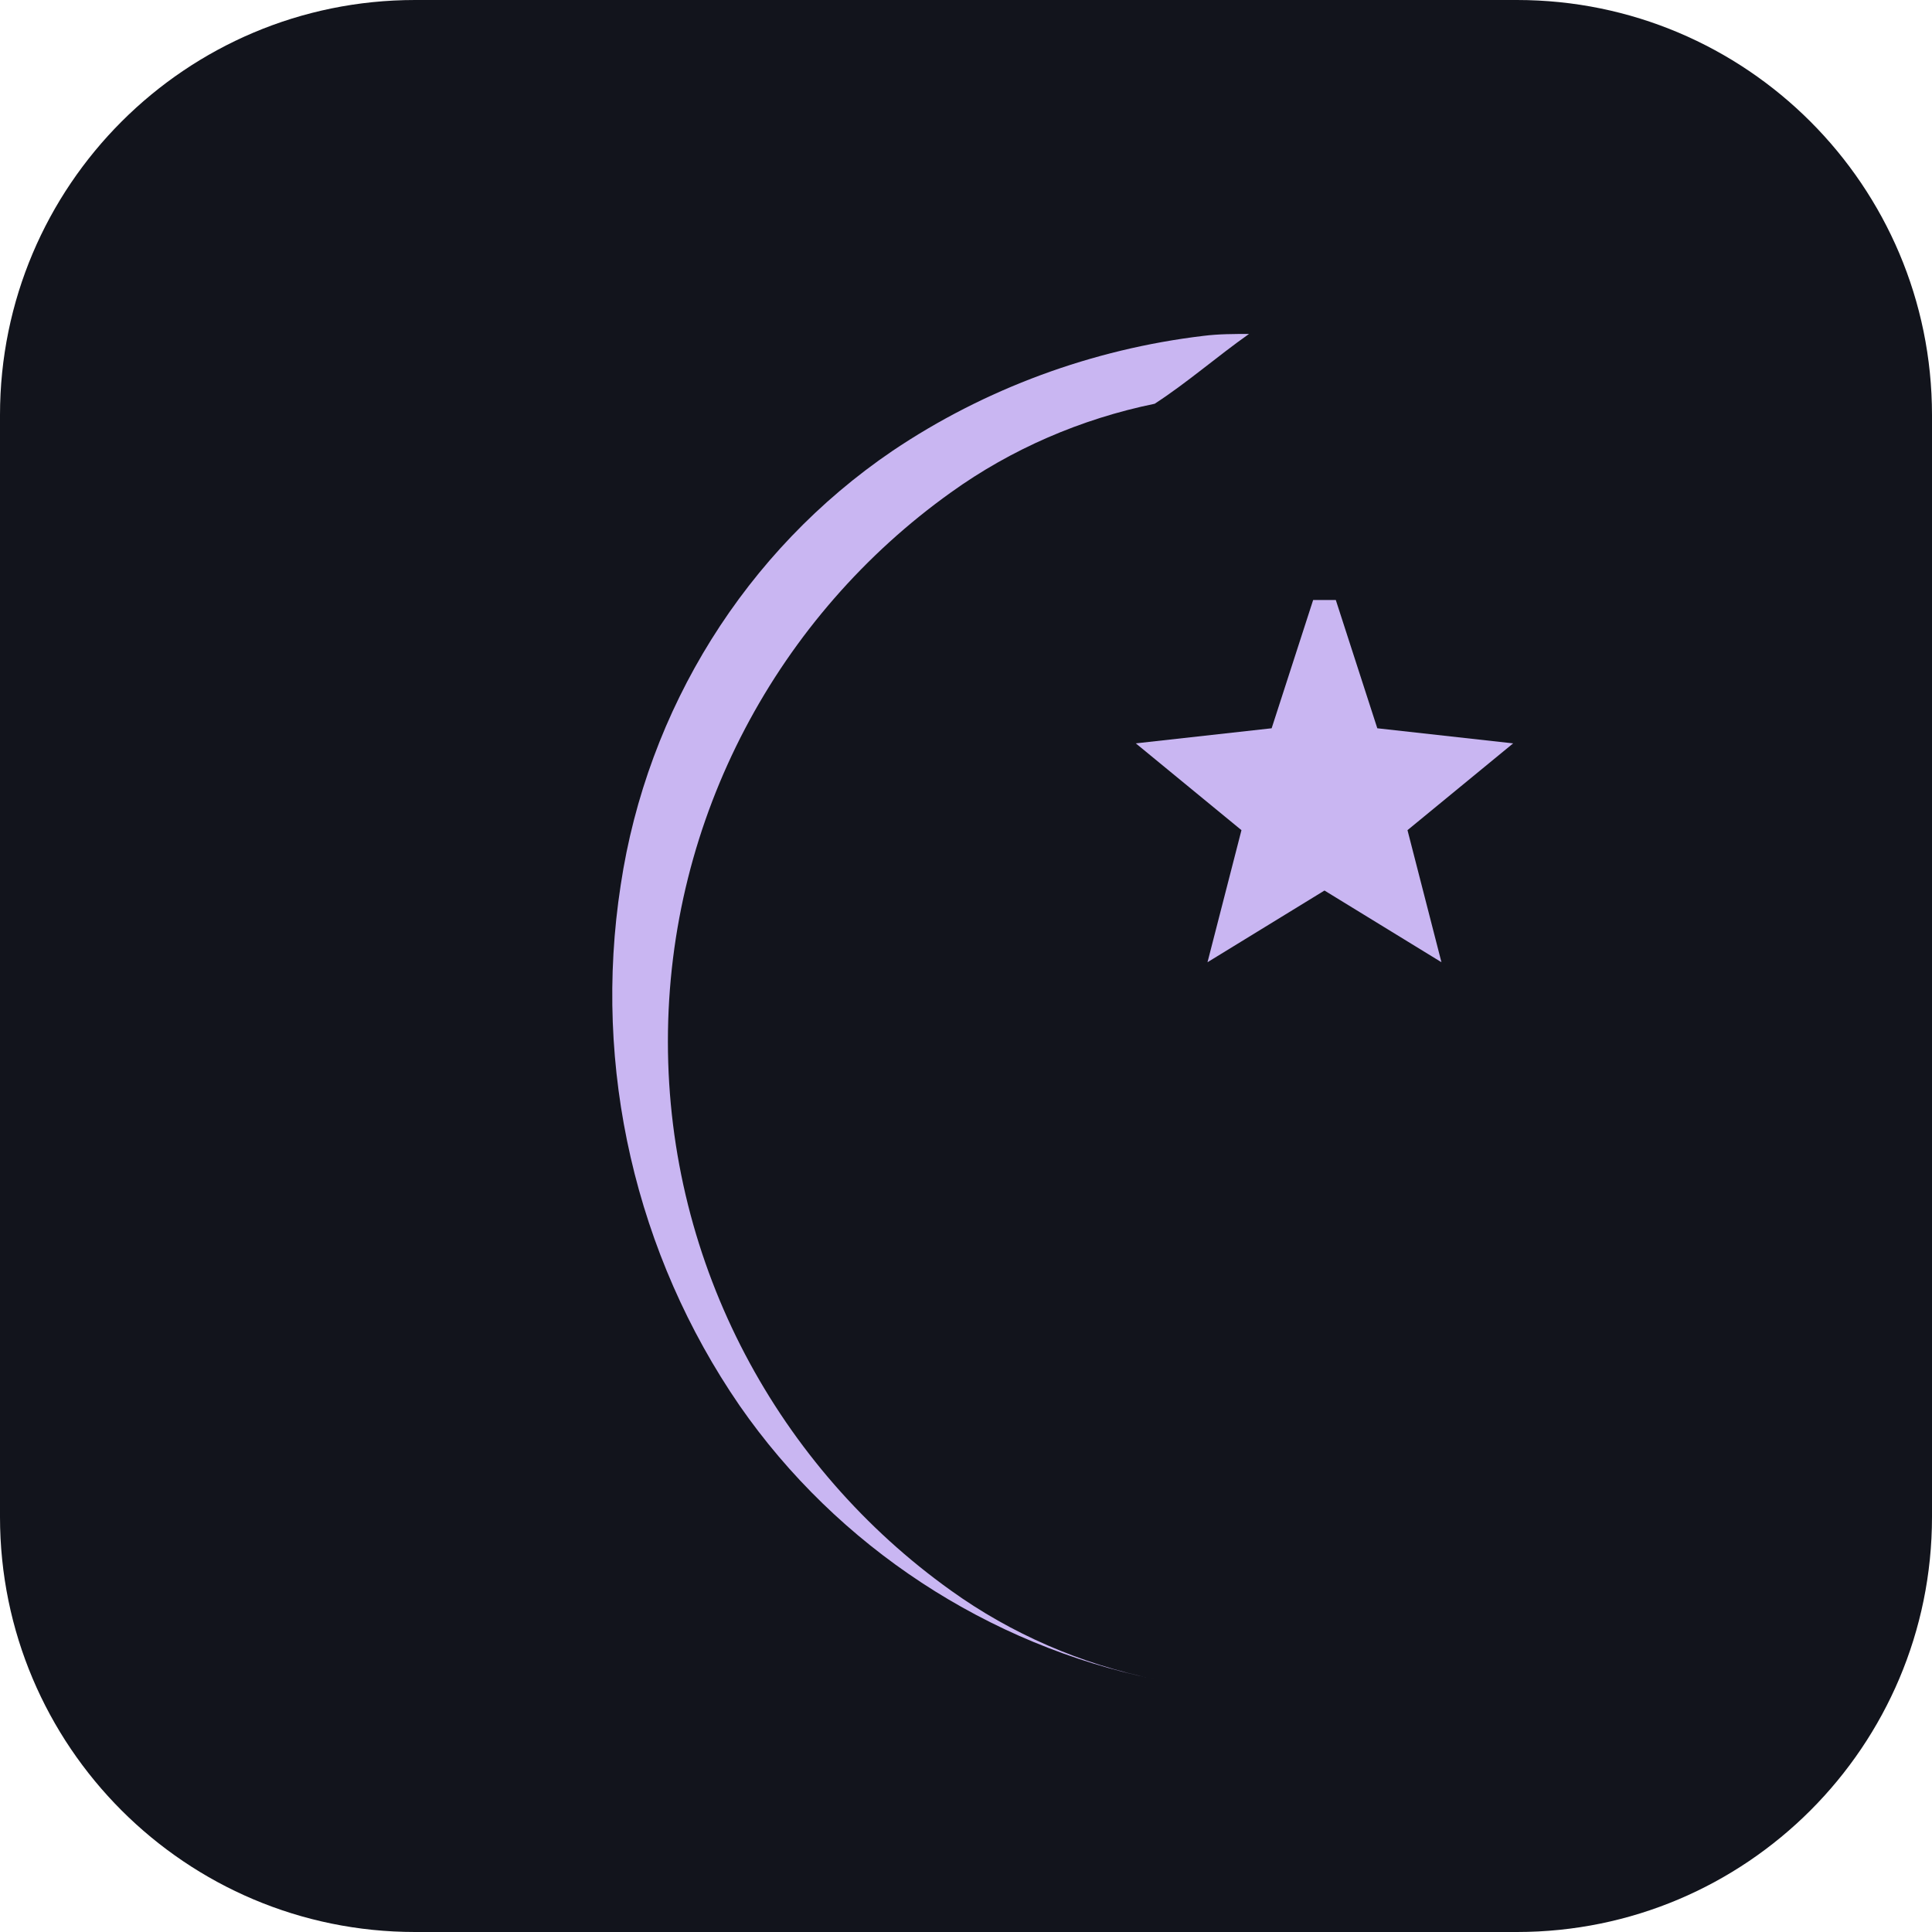
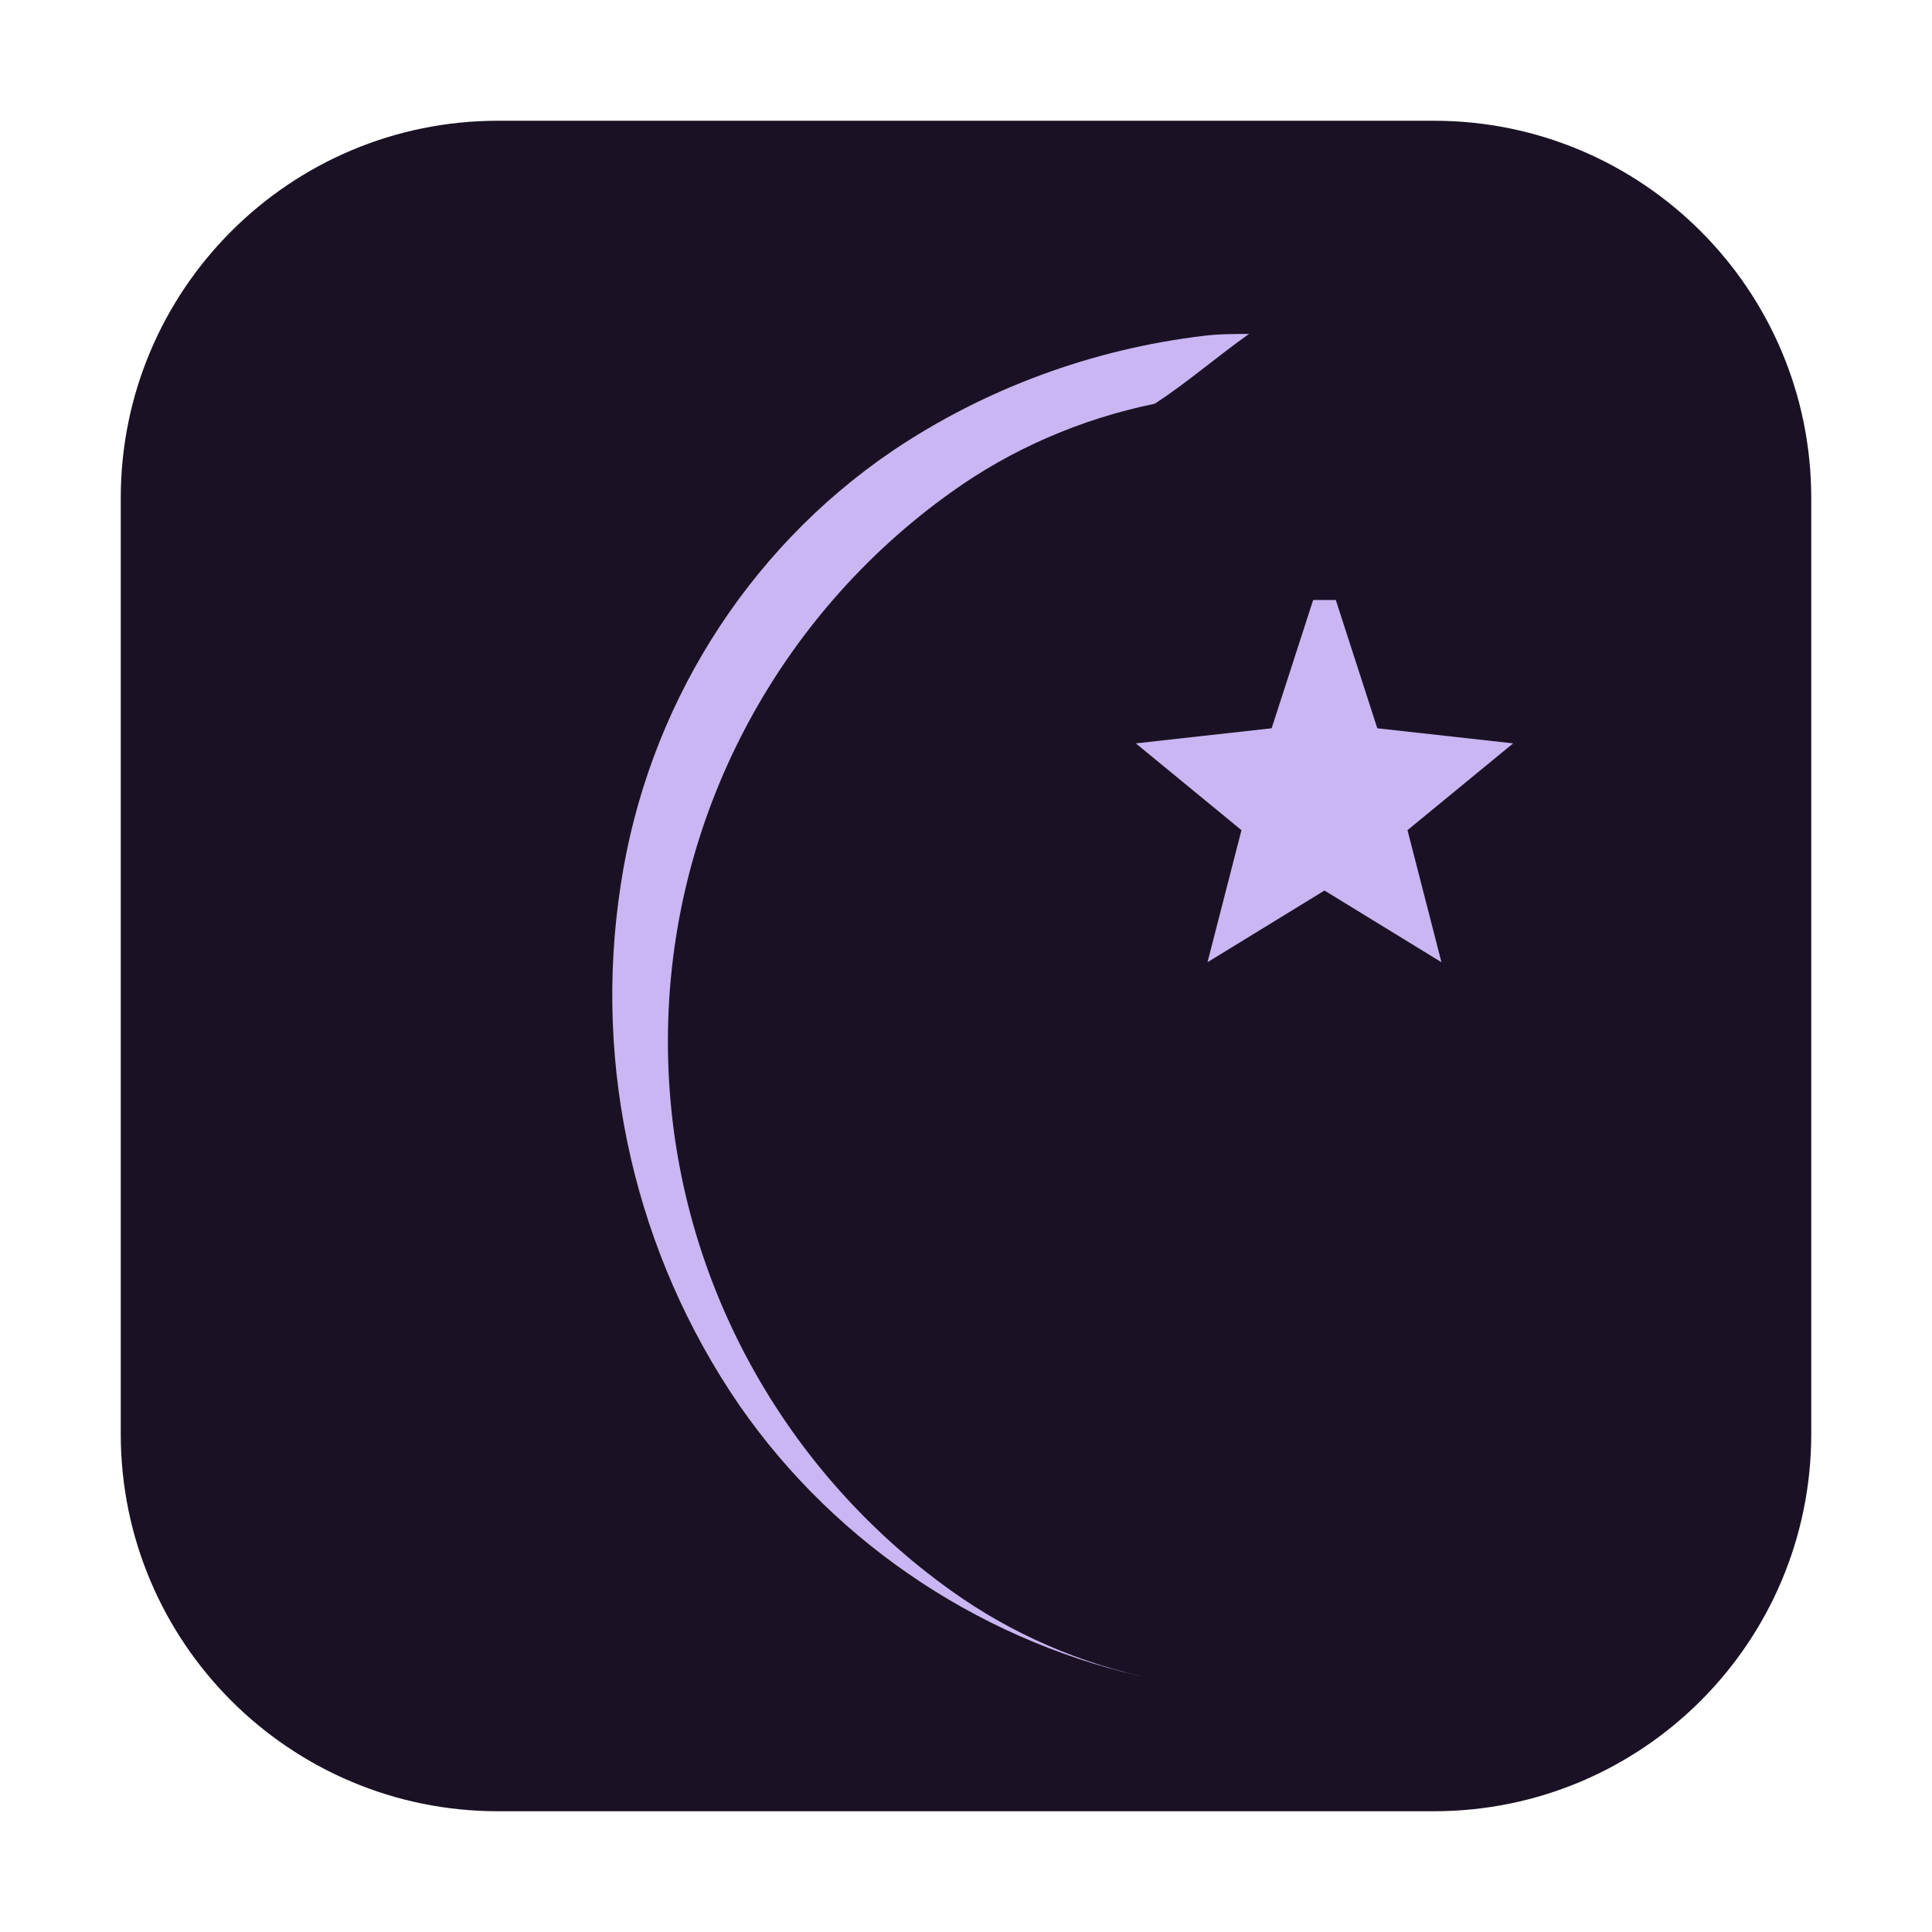
<svg xmlns="http://www.w3.org/2000/svg" width="1024" height="1024" viewBox="0 0 1024 1024" fill="none">
-   <rect width="1024" height="1024" rx="220" fill="#12141C" />
+   <rect x="64" y="64" width="896" height="896" rx="200" fill="#1A1224" />
  <path fill="#C9B6F2" d="M612 214c-39 8-76 24-108 47-91 65-150 172-150 291 0 119 59 226 150 291 32 23 69 39 108 47-88-18-168-70-220-145-55-80-78-179-63-276 14-93 66-177 144-230 49-33 106-54 165-61 8-1 16-1 24-1-17 12-33 26-50 37z" />
  <path fill="#C9B6F2" d="M708 318l22 68 72 8-56 46 18 70-62-38-62 38 18-70-56-46 72-8 22-68z" />
</svg>
